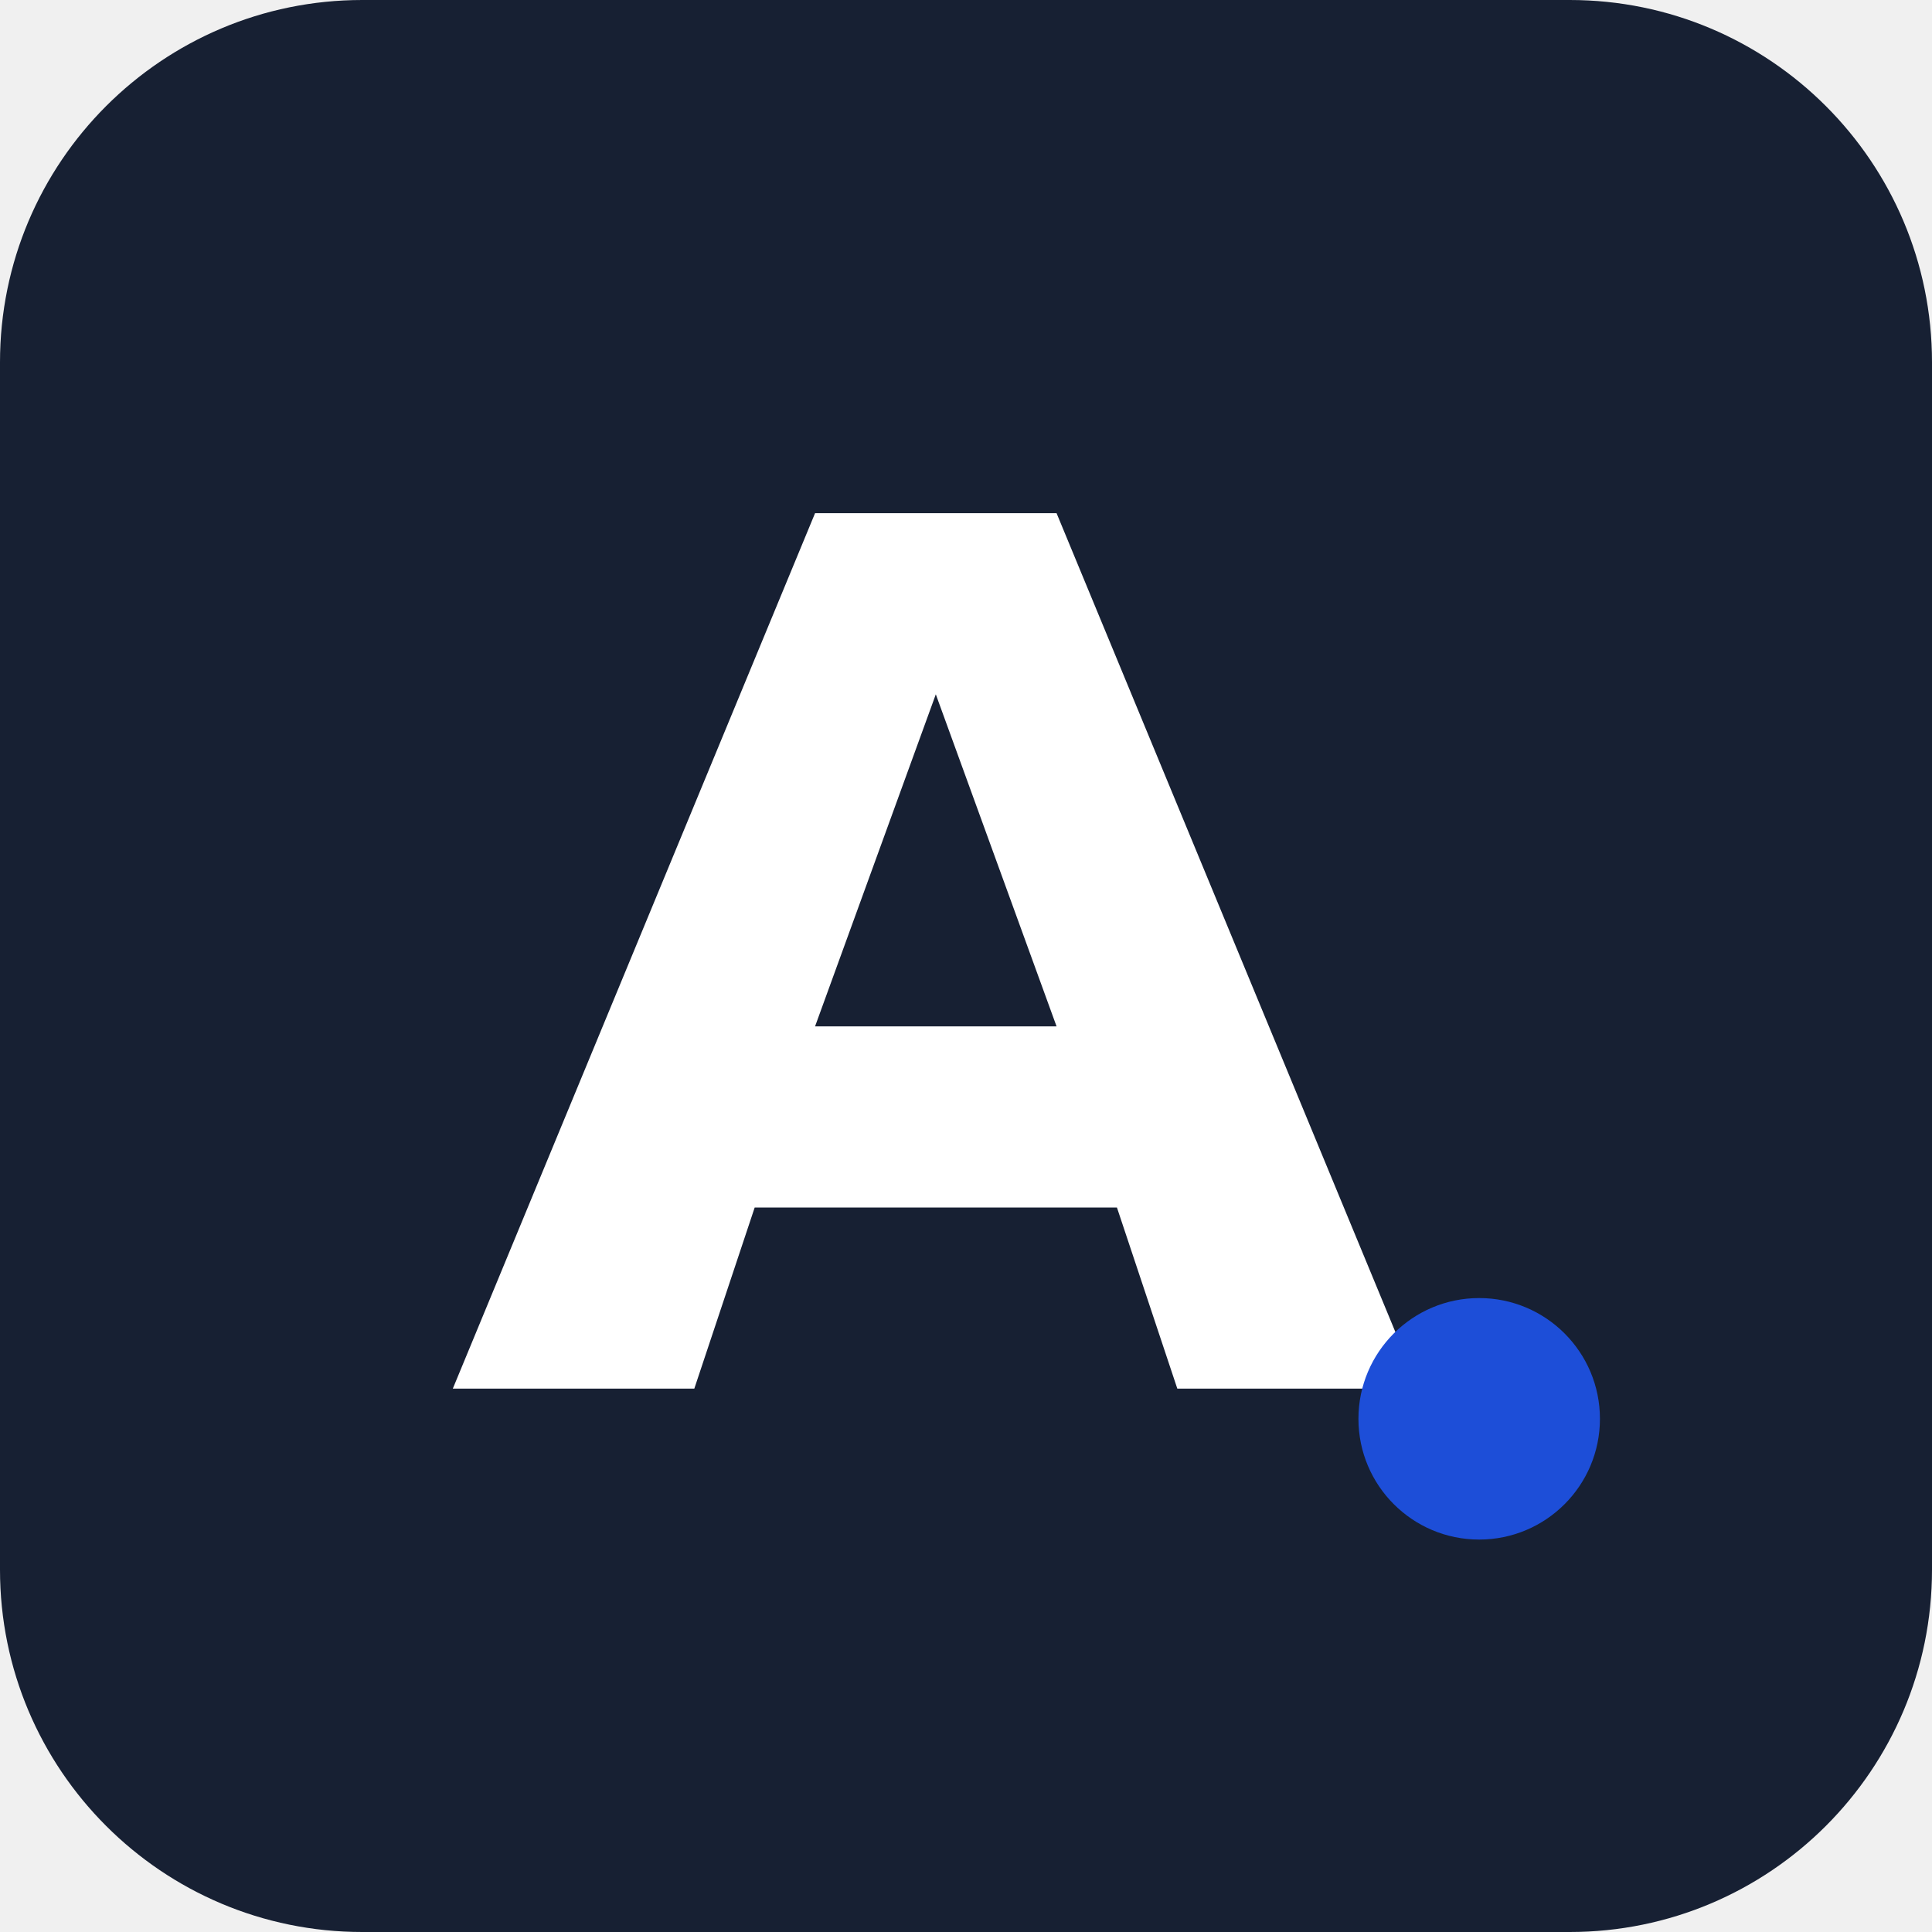
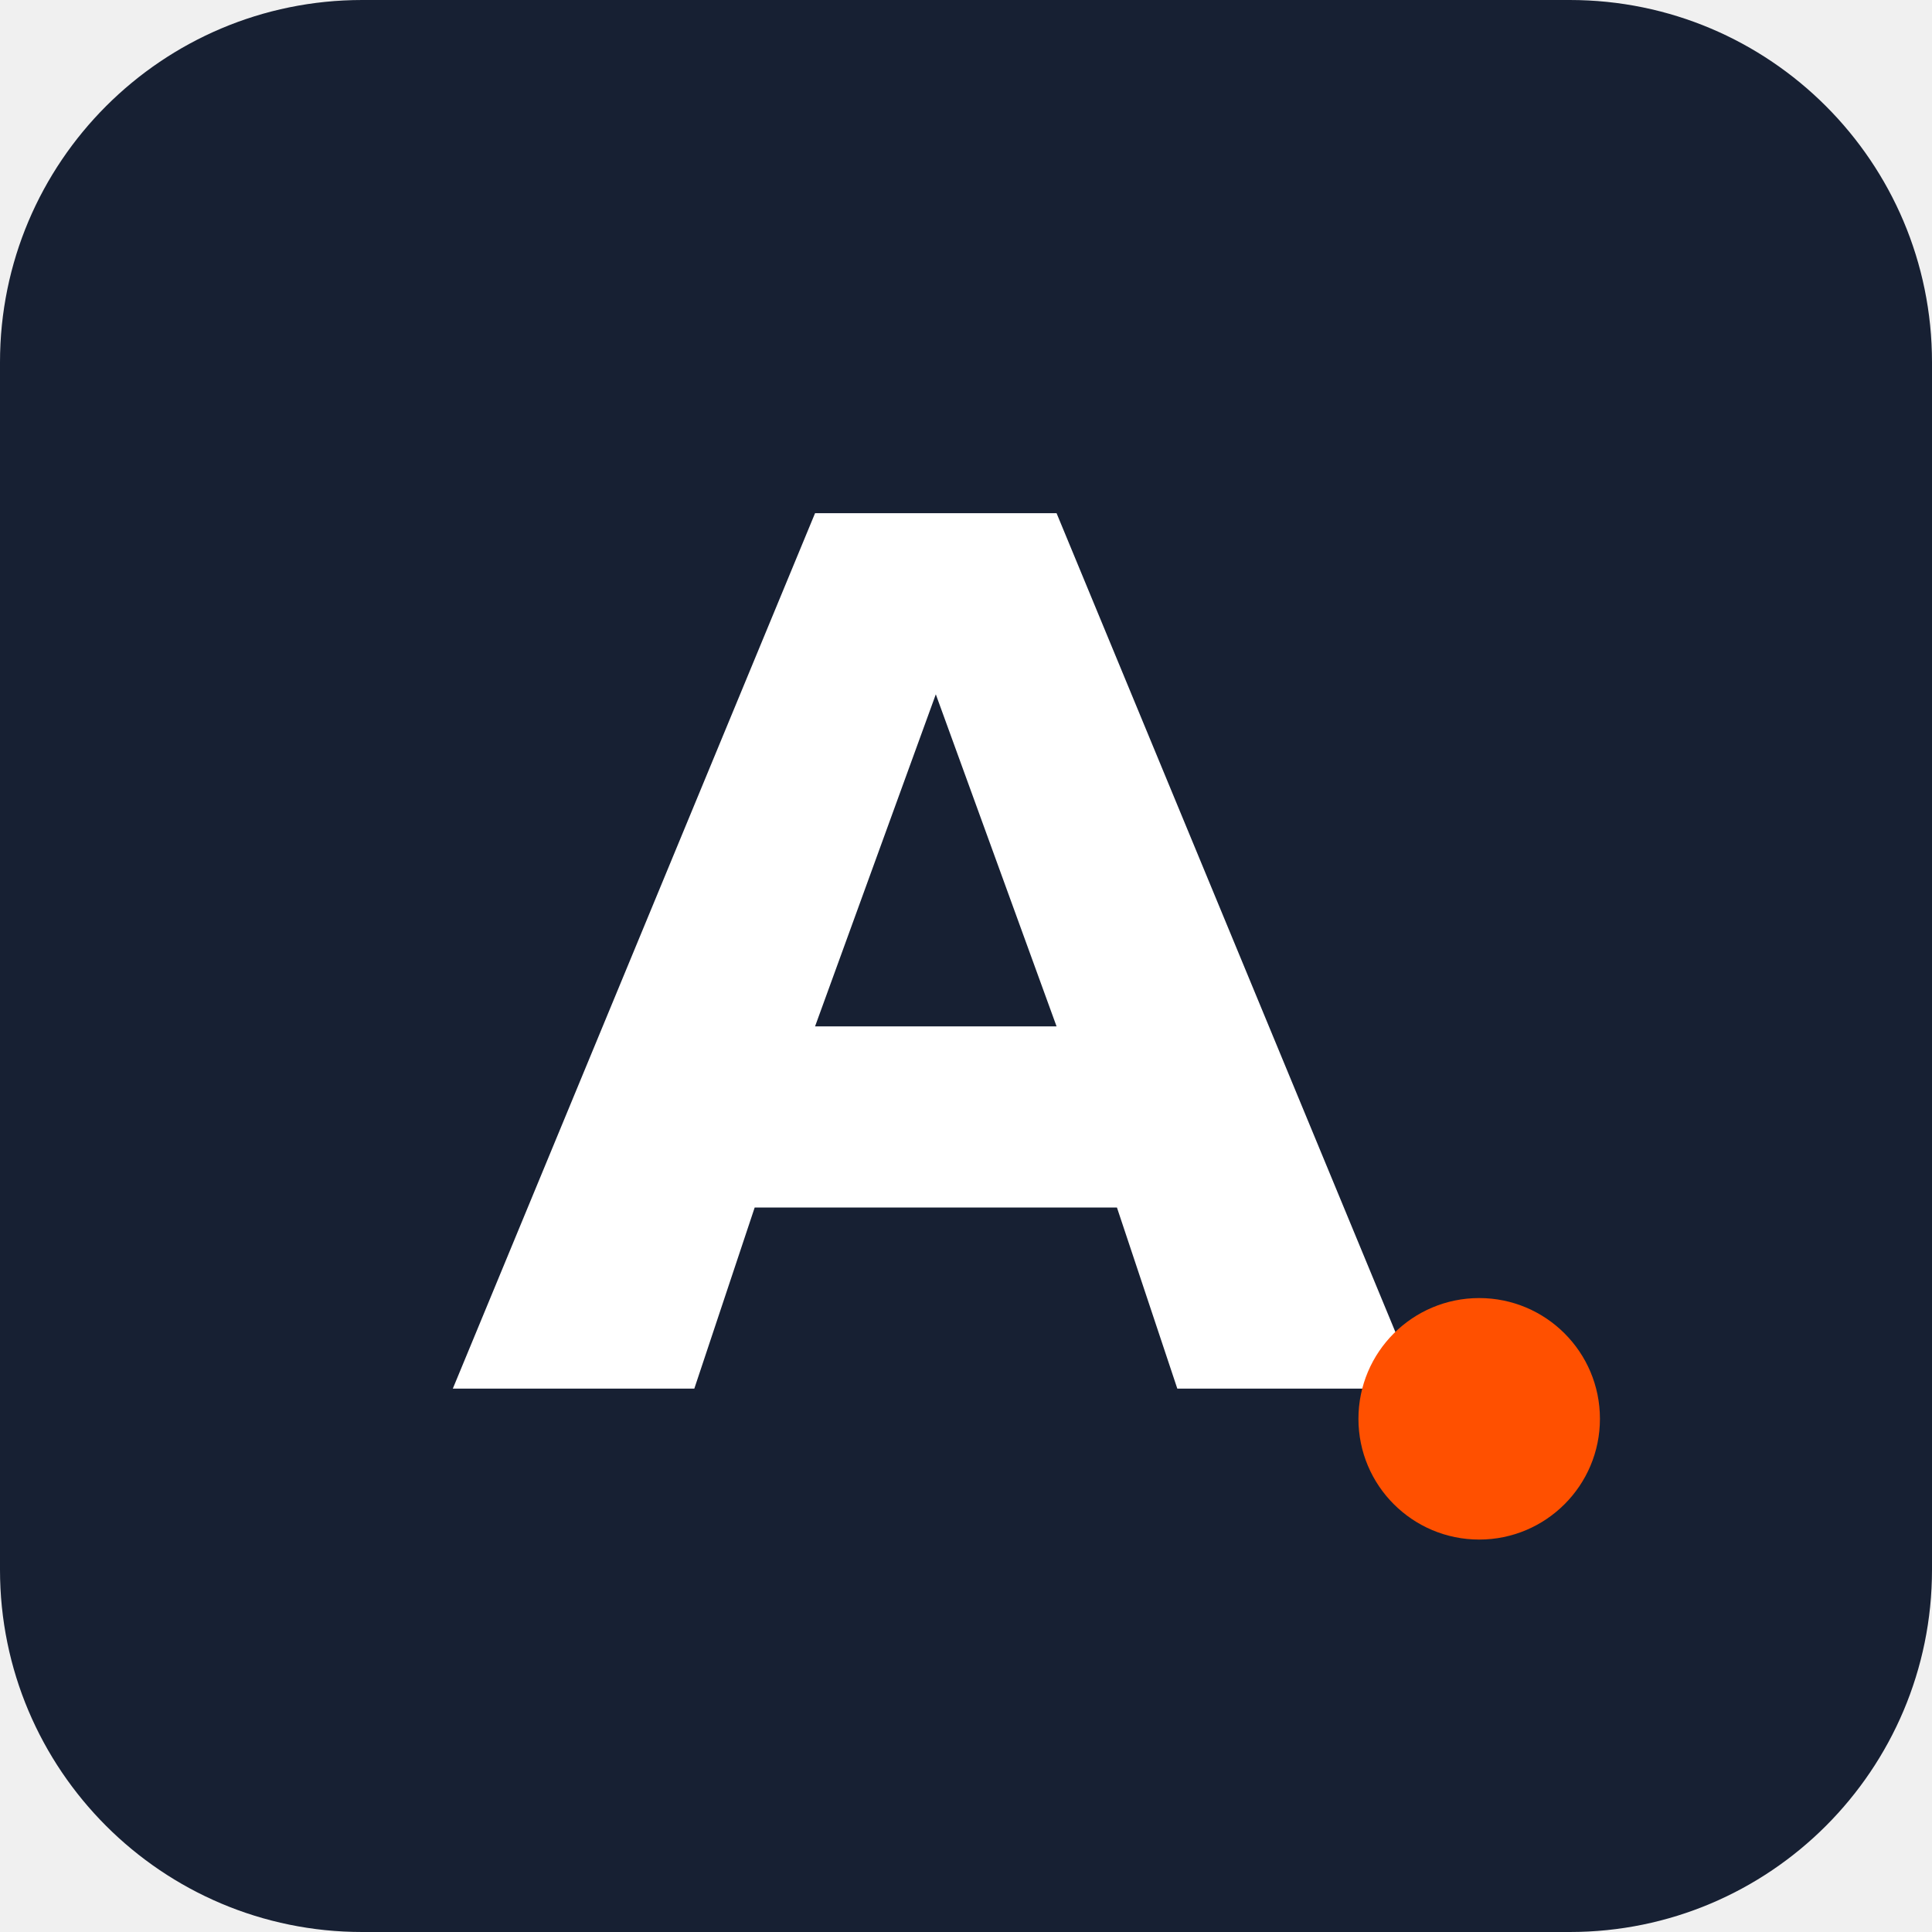
<svg xmlns="http://www.w3.org/2000/svg" width="64" height="64" viewBox="0 0 64 64">
  <rect width="64" height="64" rx="12" fill="#172033" />
  <path d="M15 46 27 17h8l12 29h-8l-2-6H25l-2 6Zm12-12h8l-4-11Z" fill="#fff" />
-   <circle cx="49" cy="47" r="4" fill="#1d4ed8" />
+   <circle cx="49" cy="47" r="4" fill="#ff5000" />
</svg>
